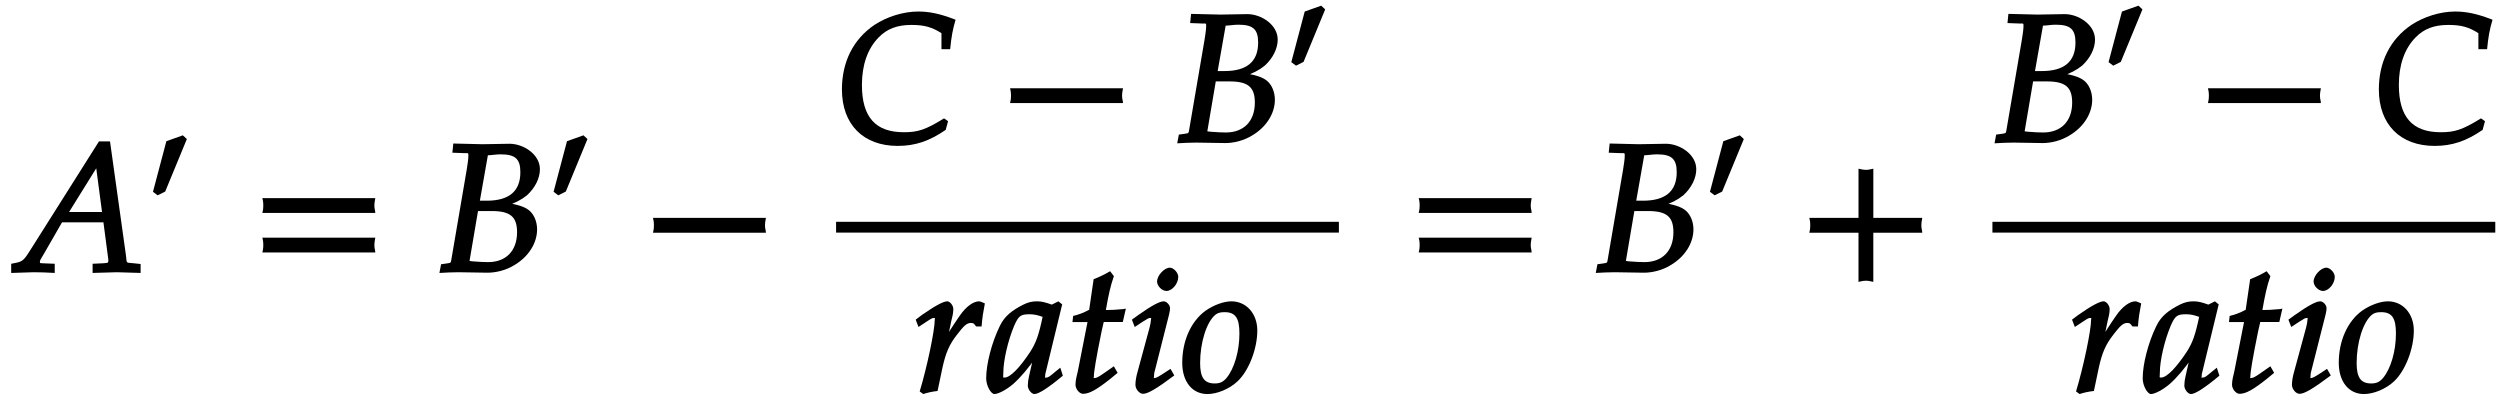
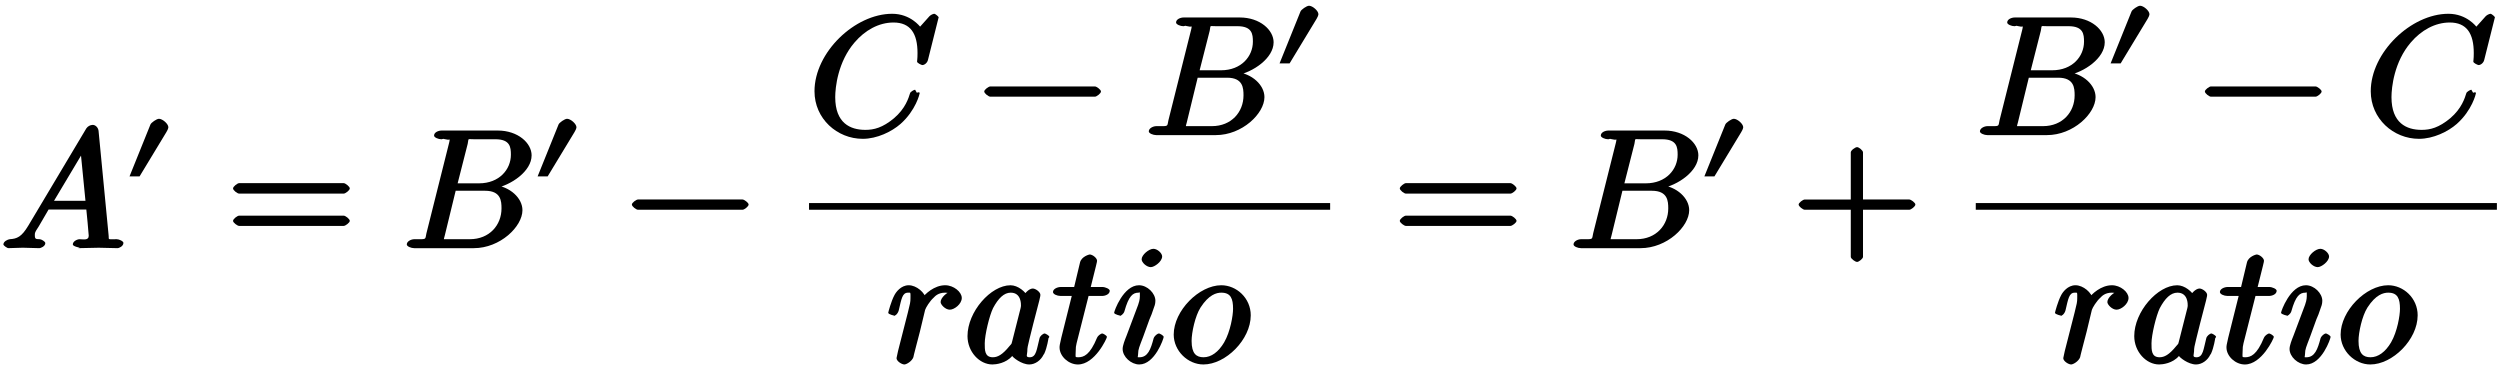
- <svg xmlns="http://www.w3.org/2000/svg" xmlns:xlink="http://www.w3.org/1999/xlink" width="221px" height="36" viewBox="0 0 166 27">
+ <svg xmlns="http://www.w3.org/2000/svg" xmlns:xlink="http://www.w3.org/1999/xlink" width="239px" height="35px" viewBox="0 0 179 26">
  <defs>
    <symbol overflow="visible" id="a">
-       <path d="M8.219-.094v-.453L7.78-.594c-.562-.062-.468.047-.531-.5L6.187-8.687h-.734l-4.5 7.124C.531-.89.422-.734.016-.64l-.391.079v.609L1.109 0c.438 0 .86.016 1.407.047v-.61l-.75-.03c-.204-.016-.235.015-.235-.095 0-.093.032-.156.282-.562L3-3.313h2.75l.297 2.266c.016.11.031.203.031.266 0 .187-.047.156-.375.187l-.672.031v.61L6.641 0l1.578.047zM5.813-4H3.469l2-3.219-.25-.093L5.656-4zm0 0" />
+       <path d="M8.813-.375c0-.125-.313-.266-.47-.266-.734 0-.546.063-.593-.296l-.719-7.47C7-8.64 6.813-8.827 6.61-8.827a.58.58 0 00-.453.25L2-1.61c-.484.812-.813.937-1.328.968-.14.016-.453.157-.453.375 0 .079.265.266.36.266.312 0 .687-.031 1.03-.031C2-.031 2.422 0 2.797 0c.078 0 .422-.125.422-.36 0-.124-.297-.28-.39-.28-.267-.016-.36.015-.36-.282 0-.14 0-.172.094-.344.093-.14.109-.14.89-1.5h2.703c.016.125.172 1.75.172 1.875 0 .36-.406.25-.656.25-.156 0-.484.141-.484.375 0 .141.5.235.5.235L5.563 0c.484 0 1-.031 1.484-.031.297 0 1.062.031 1.36.031.062 0 .405-.125.405-.375zm-2.5-3.016h-2.47l2.22-3.718-.344-.094.375 3.812zm0 0" />
    </symbol>
    <symbol overflow="visible" id="c">
-       <path d="M8.266-4.078a1.419 1.419 0 01-.047-.36c0-.109.015-.234.062-.484h-7.5c.063.25.063.375.063.484 0 .125 0 .235-.063.5h7.5zm0 2.625a1.332 1.332 0 01-.047-.36c0-.109.015-.234.062-.484h-7.5c.063.25.063.375.063.485 0 .125 0 .25-.063.5h7.5zm0 0" />
+       <path d="M8.828-4.281c0-.125-.312-.375-.437-.375H.906c-.125 0-.437.25-.437.375 0 .14.312.375.437.375h7.485c.125 0 .437-.235.437-.375zm0 2.328c0-.14-.312-.375-.437-.375H.906c-.125 0-.437.234-.437.375 0 .125.312.36.437.36h7.485c.125 0 .437-.235.437-.36zm0 0" />
    </symbol>
    <symbol overflow="visible" id="d">
-       <path d="M6.813-6.844c0-.984-1.094-1.687-2.016-1.687-.594 0-1.203.031-1.797.031l-1.938-.047-.062.61.797.03c.281 0 .266-.03.266.188 0 .172-.047.547-.11.907L.922-.782C.89-.577.875-.624.25-.531L.14.048A21.28 21.28 0 011.407 0c.64 0 1.266.031 1.922.031.563 0 1.219-.156 1.781-.5.954-.562 1.516-1.469 1.516-2.375 0-.515-.203-1-.531-1.265-.313-.25-.766-.391-1.594-.516v.266c.688-.25 1.063-.438 1.453-.75.531-.485.86-1.125.86-1.735zM5.296-2.656c0 1.234-.734 1.984-1.922 1.984-.25 0-.594-.015-.984-.047-.079-.015-.22-.015-.25-.031l.562-3.313h.906c1.235 0 1.688.375 1.688 1.407zm.219-3.985c0 1.266-.75 1.891-2.235 1.891h-.453l.531-3.016c.22 0 .532-.062.844-.062.969 0 1.313.297 1.313 1.187zm0 0" />
+       <path d="M9.234-6.64c0-.891-.984-1.782-2.421-1.782H2.796c-.235 0-.547.125-.547.36 0 .14.313.265.531.265l.14-.031s.11.031.313.062c.22.016.125-.093.125.063 0 .047-.015.078-.046.219l-1.61 6.421c-.11.47.063.422-.875.422-.203 0-.531.141-.531.375 0 .141.312.266.531.266h4.266c1.89 0 3.484-1.547 3.484-2.719 0-.86-.875-1.687-2.047-1.812v.265c1.25-.234 2.703-1.25 2.703-2.375zM7.75-6.689c0 1.047-.828 2.047-2.281 2.047H3.937l.72-2.828c.093-.422-.063-.328.452-.328h1.532c1.062 0 1.109.578 1.109 1.11zm-.672 3.844c0 1.188-.86 2.203-2.266 2.203h-1.89c-.125-.015.031.11.031 0 0-.03 0-.046.063-.265l.78-3.203h2.11c1.14 0 1.172.75 1.172 1.265zm0 0" />
    </symbol>
    <symbol overflow="visible" id="e">
-       <path d="M8.266-2.766a1.332 1.332 0 01-.047-.359c0-.11.015-.234.062-.484h-7.5c.063.25.063.375.063.484 0 .125 0 .25-.063.5h7.5zm0 0" />
+       <path d="M8.828-3.125c0-.125-.312-.36-.437-.36H.906c-.125 0-.437.235-.437.36 0 .14.312.375.437.375h7.485c.125 0 .437-.234.437-.375zm0 0" />
    </symbol>
    <symbol overflow="visible" id="f">
-       <path d="M7.781-8.219c-.922-.344-1.593-.484-2.328-.484-.984 0-2.078.344-2.906.89C1.14-6.859.39-5.358.39-3.53c0 2.328 1.421 3.75 3.703 3.75C5.25.219 6.187-.094 7.28-.844l.157-.578-.266-.187c-1.234.765-1.75.921-2.672.921-1.89 0-2.781-1.015-2.781-3.14 0-1.328.375-2.406 1.11-3.156.546-.563 1.218-.829 2.171-.829.86 0 1.36.141 2 .547v1.063h.578c.078-.813.172-1.328.36-1.953zm0 0" />
+       <path d="M9.281-8.438c0-.03-.219-.25-.328-.25a.701.701 0 00-.328.172l-.672.75c0 .016-.672-.921-2-.921-2.672 0-5.562 2.765-5.562 5.546C.39-1.17 2.016.266 3.844.266c1.031 0 2.078-.516 2.703-1.063C7.657-1.78 7.922-2.969 7.922-3c0-.125-.203-.031-.203-.031l-.125-.219c-.078 0-.344.156-.36.25-.109.344-.328 1.094-1.156 1.797-.812.672-1.422.828-2.047.828-1.078 0-2.156-.484-2.156-2.344 0-.687.188-2.531 1.39-3.922C4-7.5 4.986-8.062 6.048-8.062c1.219 0 1.719.796 1.719 2.187 0 .469-.032.484-.032.61 0 .109.329.25.375.25.157 0 .36-.157.407-.376zm0 0" />
    </symbol>
    <symbol overflow="visible" id="g">
-       <path d="M4.594-5.953c-.14-.063-.188-.078-.25-.078-.36 0-.844.328-1.266.937-.406.594-.86 1.25-1.172 1.907h.282L2.5-4.704c.063-.25.14-.531.14-.813 0-.234-.218-.515-.406-.515-.25 0-.812.297-1.703.922l-.39.296.187.485.547-.36c.328-.218.375-.234.469-.234.125 0 .062-.031.062.125 0 .703-.515 3.156-1 4.75l.235.172c.296-.094.562-.156.953-.203l.328-1.563c.219-.984.453-1.53.984-2.203.406-.531.625-.75.89-.75.188 0 .204.032.36.235h.36c.046-.594.109-.97.218-1.532zm0 0" />
+       <path d="M5.406-4.64c0-.423-.578-.907-1.187-.907-.782 0-1.453.625-1.672.953l.328.094c-.094-.531-.719-1.047-1.266-1.047-.562 0-.921.5-1.03.719C.358-4.422.14-3.61.14-3.578c0 .125.484.219.484.219l-.14.03c.124 0 .328-.14.406-.405.203-.844.25-1.282.671-1.282.204 0 .172-.046.172.407 0 .265-.03.39-.187 1.015L.844-.844c-.031.188-.11.469-.11.516 0 .219.375.453.563.453.14 0 .547-.219.656-.547-.062.14.406-1.594.453-1.797l.375-1.562c.047-.156.328-.625.61-.875.093-.094.312-.36.828-.36.312 0 .64.11.64.11l-.14-.235c-.36.063-.828.485-.828.797 0 .188.343.547.656.547.328 0 .86-.406.86-.844zm0 0" />
    </symbol>
    <symbol overflow="visible" id="h">
-       <path d="M4.984-1.14l-.156-.485c-.25.203-.266.219-.328.266-.375.312-.453.39-.625.39-.125 0-.047.031-.047-.156 0-.047 0-.078.016-.125l1.11-4.578-.25-.203-.438.218c-.438-.156-.672-.218-.985-.218-.344 0-.578.062-.906.218-.75.375-1.234.766-1.531 1.36l-.047.094C.28-3.297-.093-1.875-.093-.922c0 .516.327 1.047.546 1.047.25 0 .797-.281 1.234-.656.516-.453.985-1.016 1.641-1.938l-.234-.094-.344 1.516a2.715 2.715 0 00-.078.61c0 .265.25.562.437.562.266 0 .86-.36 1.891-1.219zM3.672-5.079c-.266 1.281-.453 1.797-.844 2.406C2.156-1.656 1.516-.969 1.125-.969c-.14 0-.078-.015-.078-.344 0-.765.297-2.093.719-3.093.296-.688.453-.766 1.03-.766.282 0 .5.047.86.172zm0 0" />
+       <path d="M6.14-1.844c0-.11-.296-.25-.327-.25-.125 0-.344.188-.375.344-.204.781-.22 1.36-.704 1.36-.328 0-.171-.188-.171-.422 0-.266.03-.36.156-.891l.265-1.063.438-1.687c.078-.328.078-.36.078-.406 0-.204-.344-.454-.547-.454-.281 0-.656.407-.703.657h.406c-.218-.438-.765-.89-1.297-.89-1.406 0-3.078 1.89-3.078 3.64 0 1.125.86 2.031 1.781 2.031.25 0 .97-.078 1.422-.61.032.094.657.61 1.22.61.421 0 .827-.297 1.015-.688l.062-.093c.203-.438.297-1.094.297-1.094zm-2.03-2.25c0 .063-.016.14-.032.203l-.594 2.344c-.062.203 0 .14-.187.344-.531.656-.875.812-1.203.812-.594 0-.578-.53-.578-1 0-.593.328-1.968.593-2.515.375-.703.782-1.11 1.266-1.11.766 0 .734.844.734.922zm0 0" />
    </symbol>
    <symbol overflow="visible" id="i">
-       <path d="M3.703-5.516c-.453.047-.86.063-1.156.063.172-.984.297-1.578.531-2.25l-.25-.328a7.16 7.16 0 01-1.094.531l-.296 2.031c-.391.203-.704.328-1.063.407l-.047.406h1l-.64 3.25C.625-1.11.53-.813.53-.5c0 .297.266.61.5.61.422 0 .922-.282 1.86-1.032.218-.172.14-.125.437-.36l-.25-.437-.672.469c-.36.25-.484.313-.625.313-.093 0-.031.046-.031-.11 0-.297.156-1.234.516-3l.14-.61h1.266l.203-.89zm0 0" />
+       <path d="M4.14-5.156c0-.125-.312-.266-.53-.266H2.78c.39-1.562.453-1.797.453-1.875 0-.203-.328-.453-.53-.453-.032 0-.579.14-.688.563l-.422 1.765H.64c-.25 0-.563.14-.563.36 0 .156.297.28.531.28h.813C.594-1.515.547-1.311.547-1.093c0 .64.656 1.219 1.312 1.219 1.22 0 2.079-1.875 2.079-1.969 0-.11-.282-.25-.329-.25-.109 0-.328.172-.375.297C2.72-.547 2.281-.39 1.875-.39c-.25 0-.172-.03-.172-.421 0-.282.016-.375.063-.579l.859-3.39h.953c.25 0 .563-.125.563-.375zm0 0" />
    </symbol>
    <symbol overflow="visible" id="j">
-       <path d="M2.969-1.25l-.172-.297-.453.297c-.36.234-.5.313-.625.313-.078 0-.016.03-.016-.11 0-.11 0-.203.078-.469l.922-3.64c.047-.203.063-.313.063-.422 0-.203-.22-.453-.422-.453-.266 0-.797.281-1.703.922l-.407.296.188.485.547-.36c.344-.218.375-.234.484-.234.11 0 .047-.031.047.11 0 .109-.047.359-.094.53L.625-1.405c-.11.375-.156.672-.156.922 0 .28.265.593.5.593.312 0 .844-.296 2.078-1.218zm.344-6.406c0-.282-.313-.61-.563-.61-.36 0-.844.516-.844.922 0 .297.328.625.625.625.375 0 .781-.484.781-.937zm0 0" />
+       <path d="M3.578-7.61c0-.234-.344-.546-.625-.546-.328 0-.844.437-.844.75 0 .234.36.562.657.562.265 0 .812-.406.812-.765zm.11 5.766c0-.11-.297-.25-.329-.25-.125 0-.328.172-.39.344-.203.766-.406 1.36-1.016 1.36-.203 0-.094.015-.094-.266 0-.297.079-.469.36-1.203l.453-1.25c.156-.344.156-.375.265-.688.094-.25.157-.406.157-.64 0-.532-.578-1.11-1.172-1.11C.797-5.547.14-3.687.14-3.578c0 .125.484.219.484.219l-.14.03c.124 0 .328-.155.39-.343.313-1.125.61-1.344 1.016-1.344.093 0 .093-.14.093.25 0 .25-.078.5-.125.625-.109.297-.64 1.688-.828 2.204-.125.312-.281.703-.281.953 0 .562.61 1.109 1.188 1.109 1.125 0 1.75-1.86 1.75-1.969zm0 0" />
    </symbol>
    <symbol overflow="visible" id="k">
-       <path d="M5.047-4.094c0-1.125-.734-1.937-1.719-1.937-.515 0-1.187.25-1.719.625-.968.703-1.546 2-1.546 3.453C.063-.687.734.125 1.734.125c.657 0 1.47-.344 2-.844.75-.703 1.313-2.156 1.313-3.375zm-1.188.203C3.86-2.75 3.531-1.578 3-.937c-.219.25-.422.359-.781.359-.703 0-.969-.406-.969-1.36 0-1.343.422-2.718 1.016-3.203.156-.125.328-.171.609-.171.734 0 .984.406.984 1.421zm0 0" />
+       <path d="M5.797-3.39c0-1.25-1.031-2.157-2.11-2.157-1.593 0-3.406 1.828-3.406 3.531C.281-.844 1.297.125 2.406.125c1.594 0 3.39-1.781 3.39-3.516zM4.53-3.86c0 .47-.187 1.626-.64 2.407-.407.687-.922 1.062-1.47 1.062-.515 0-.858-.25-.858-1.171 0-.594.25-1.782.64-2.391.594-.922 1.14-1.063 1.485-1.063.687 0 .843.438.843 1.157zm0 0" />
    </symbol>
    <symbol overflow="visible" id="l">
-       <path d="M8.266-2.766a1.332 1.332 0 01-.047-.359c0-.11.015-.234.062-.484h-3.25v-3.266c-.25.063-.375.078-.484.078-.125 0-.25-.016-.5-.078v3.266H.78c.063.25.063.375.063.484 0 .125 0 .25-.063.5h3.266V.641c.25-.063.375-.079.5-.079.11 0 .234.016.484.079v-3.266h3.25zm0 0" />
+       <path d="M8.828-3.125c0-.125-.312-.36-.437-.36H5.078v-3.374c0-.141-.297-.375-.422-.375-.14 0-.453.234-.453.375v3.375H.906c-.125 0-.437.234-.437.359 0 .14.312.375.437.375h3.297V.625c0 .125.313.36.453.36.125 0 .422-.235.422-.36V-2.75h3.313c.125 0 .437-.234.437-.375zm0 0" />
    </symbol>
    <symbol overflow="visible" id="b">
-       <path d="M2.594-4.672l-.203-.187-1.094.39-.89 3.36.312.234.5-.25 1.437-3.484zm0 0" />
+       <path d="M3.063-4.313c0-.25-.422-.609-.672-.609-.172 0-.563.281-.61.406l-1.5 3.72H1L2.922-3.97c.047-.062.14-.265.14-.344zm0 0" />
    </symbol>
  </defs>
-   <use xlink:href="#a" x="1.118" y="18.056" />
-   <use xlink:href="#b" x="9.75" y="13.824" />
-   <use xlink:href="#c" x="16.639" y="18.056" />
-   <use xlink:href="#d" x="29.037" y="18.056" />
-   <use xlink:href="#b" x="36.351" y="13.824" />
-   <use xlink:href="#e" x="42.576" y="18.056" />
-   <use xlink:href="#f" x="55.514" y="9.448" />
-   <use xlink:href="#e" x="66.286" y="9.448" />
-   <use xlink:href="#d" x="78.026" y="9.448" />
-   <use xlink:href="#b" x="85.336" y="5.215" />
-   <path d="M55.516 15.066h33.386" fill="none" stroke-width=".717" stroke="#000" stroke-miterlimit="10" />
-   <use xlink:href="#g" x="60.661" y="26.019" />
-   <use xlink:href="#h" x="65.575" y="26.019" />
-   <use xlink:href="#i" x="70.883" y="26.019" />
-   <use xlink:href="#j" x="74.924" y="26.019" />
-   <use xlink:href="#k" x="78.438" y="26.019" />
-   <use xlink:href="#c" x="93.421" y="18.056" />
-   <use xlink:href="#d" x="105.819" y="18.056" />
-   <use xlink:href="#b" x="113.133" y="13.824" />
-   <use xlink:href="#l" x="119.358" y="18.056" />
-   <use xlink:href="#d" x="132.296" y="9.448" />
-   <use xlink:href="#b" x="139.601" y="5.215" />
-   <use xlink:href="#e" x="145.826" y="9.448" />
-   <use xlink:href="#f" x="157.566" y="9.448" />
-   <path d="M132.297 15.066h33.39" fill="none" stroke-width=".717" stroke="#000" stroke-miterlimit="10" />
-   <use xlink:href="#g" x="137.442" y="26.019" />
-   <use xlink:href="#h" x="142.368" y="26.019" />
-   <use xlink:href="#i" x="147.676" y="26.019" />
+   <use xlink:href="#a" x=".025" y="17.662" />
+   <use xlink:href="#b" x="8.992" y="13.321" />
+   <use xlink:href="#c" x="16.217" y="17.662" />
+   <use xlink:href="#d" x="28.83" y="17.662" />
+   <use xlink:href="#b" x="38.212" y="13.321" />
+   <use xlink:href="#e" x="44.773" y="17.662" />
+   <use xlink:href="#f" x="57.927" y="9.567" />
+   <use xlink:href="#e" x="70.002" y="9.567" />
+   <use xlink:href="#d" x="81.957" y="9.567" />
+   <use xlink:href="#b" x="91.336" y="5.227" />
+   <path d="M57.926 14.672h37.312" fill="none" stroke-width=".478" stroke="#000" stroke-miterlimit="10" />
+   <use xlink:href="#g" x="63.457" y="25.864" />
+   <use xlink:href="#h" x="68.992" y="25.864" />
+   <use xlink:href="#i" x="75.317" y="25.864" />
+   <use xlink:href="#j" x="79.632" y="25.864" />
+   <use xlink:href="#k" x="83.757" y="25.864" />
+   <use xlink:href="#c" x="99.756" y="17.662" />
+   <use xlink:href="#d" x="112.369" y="17.662" />
+   <use xlink:href="#b" x="121.752" y="13.321" />
+   <use xlink:href="#l" x="128.313" y="17.662" />
+   <use xlink:href="#d" x="141.466" y="9.567" />
+   <use xlink:href="#b" x="150.839" y="5.227" />
+   <use xlink:href="#e" x="157.4" y="9.567" />
+   <use xlink:href="#f" x="169.355" y="9.567" />
+   <path d="M141.465 14.672h37.312" fill="none" stroke-width=".478" stroke="#000" stroke-miterlimit="10" />
  <g>
-     <use xlink:href="#j" x="151.717" y="26.019" />
+     <use xlink:href="#g" x="146.996" y="25.864" />
  </g>
  <g>
-     <use xlink:href="#k" x="155.231" y="26.019" />
+     <use xlink:href="#h" x="152.531" y="25.864" />
+   </g>
+   <g>
+     <use xlink:href="#i" x="158.868" y="25.864" />
+     <use xlink:href="#j" x="163.183" y="25.864" />
+     <use xlink:href="#k" x="167.308" y="25.864" />
  </g>
</svg>
